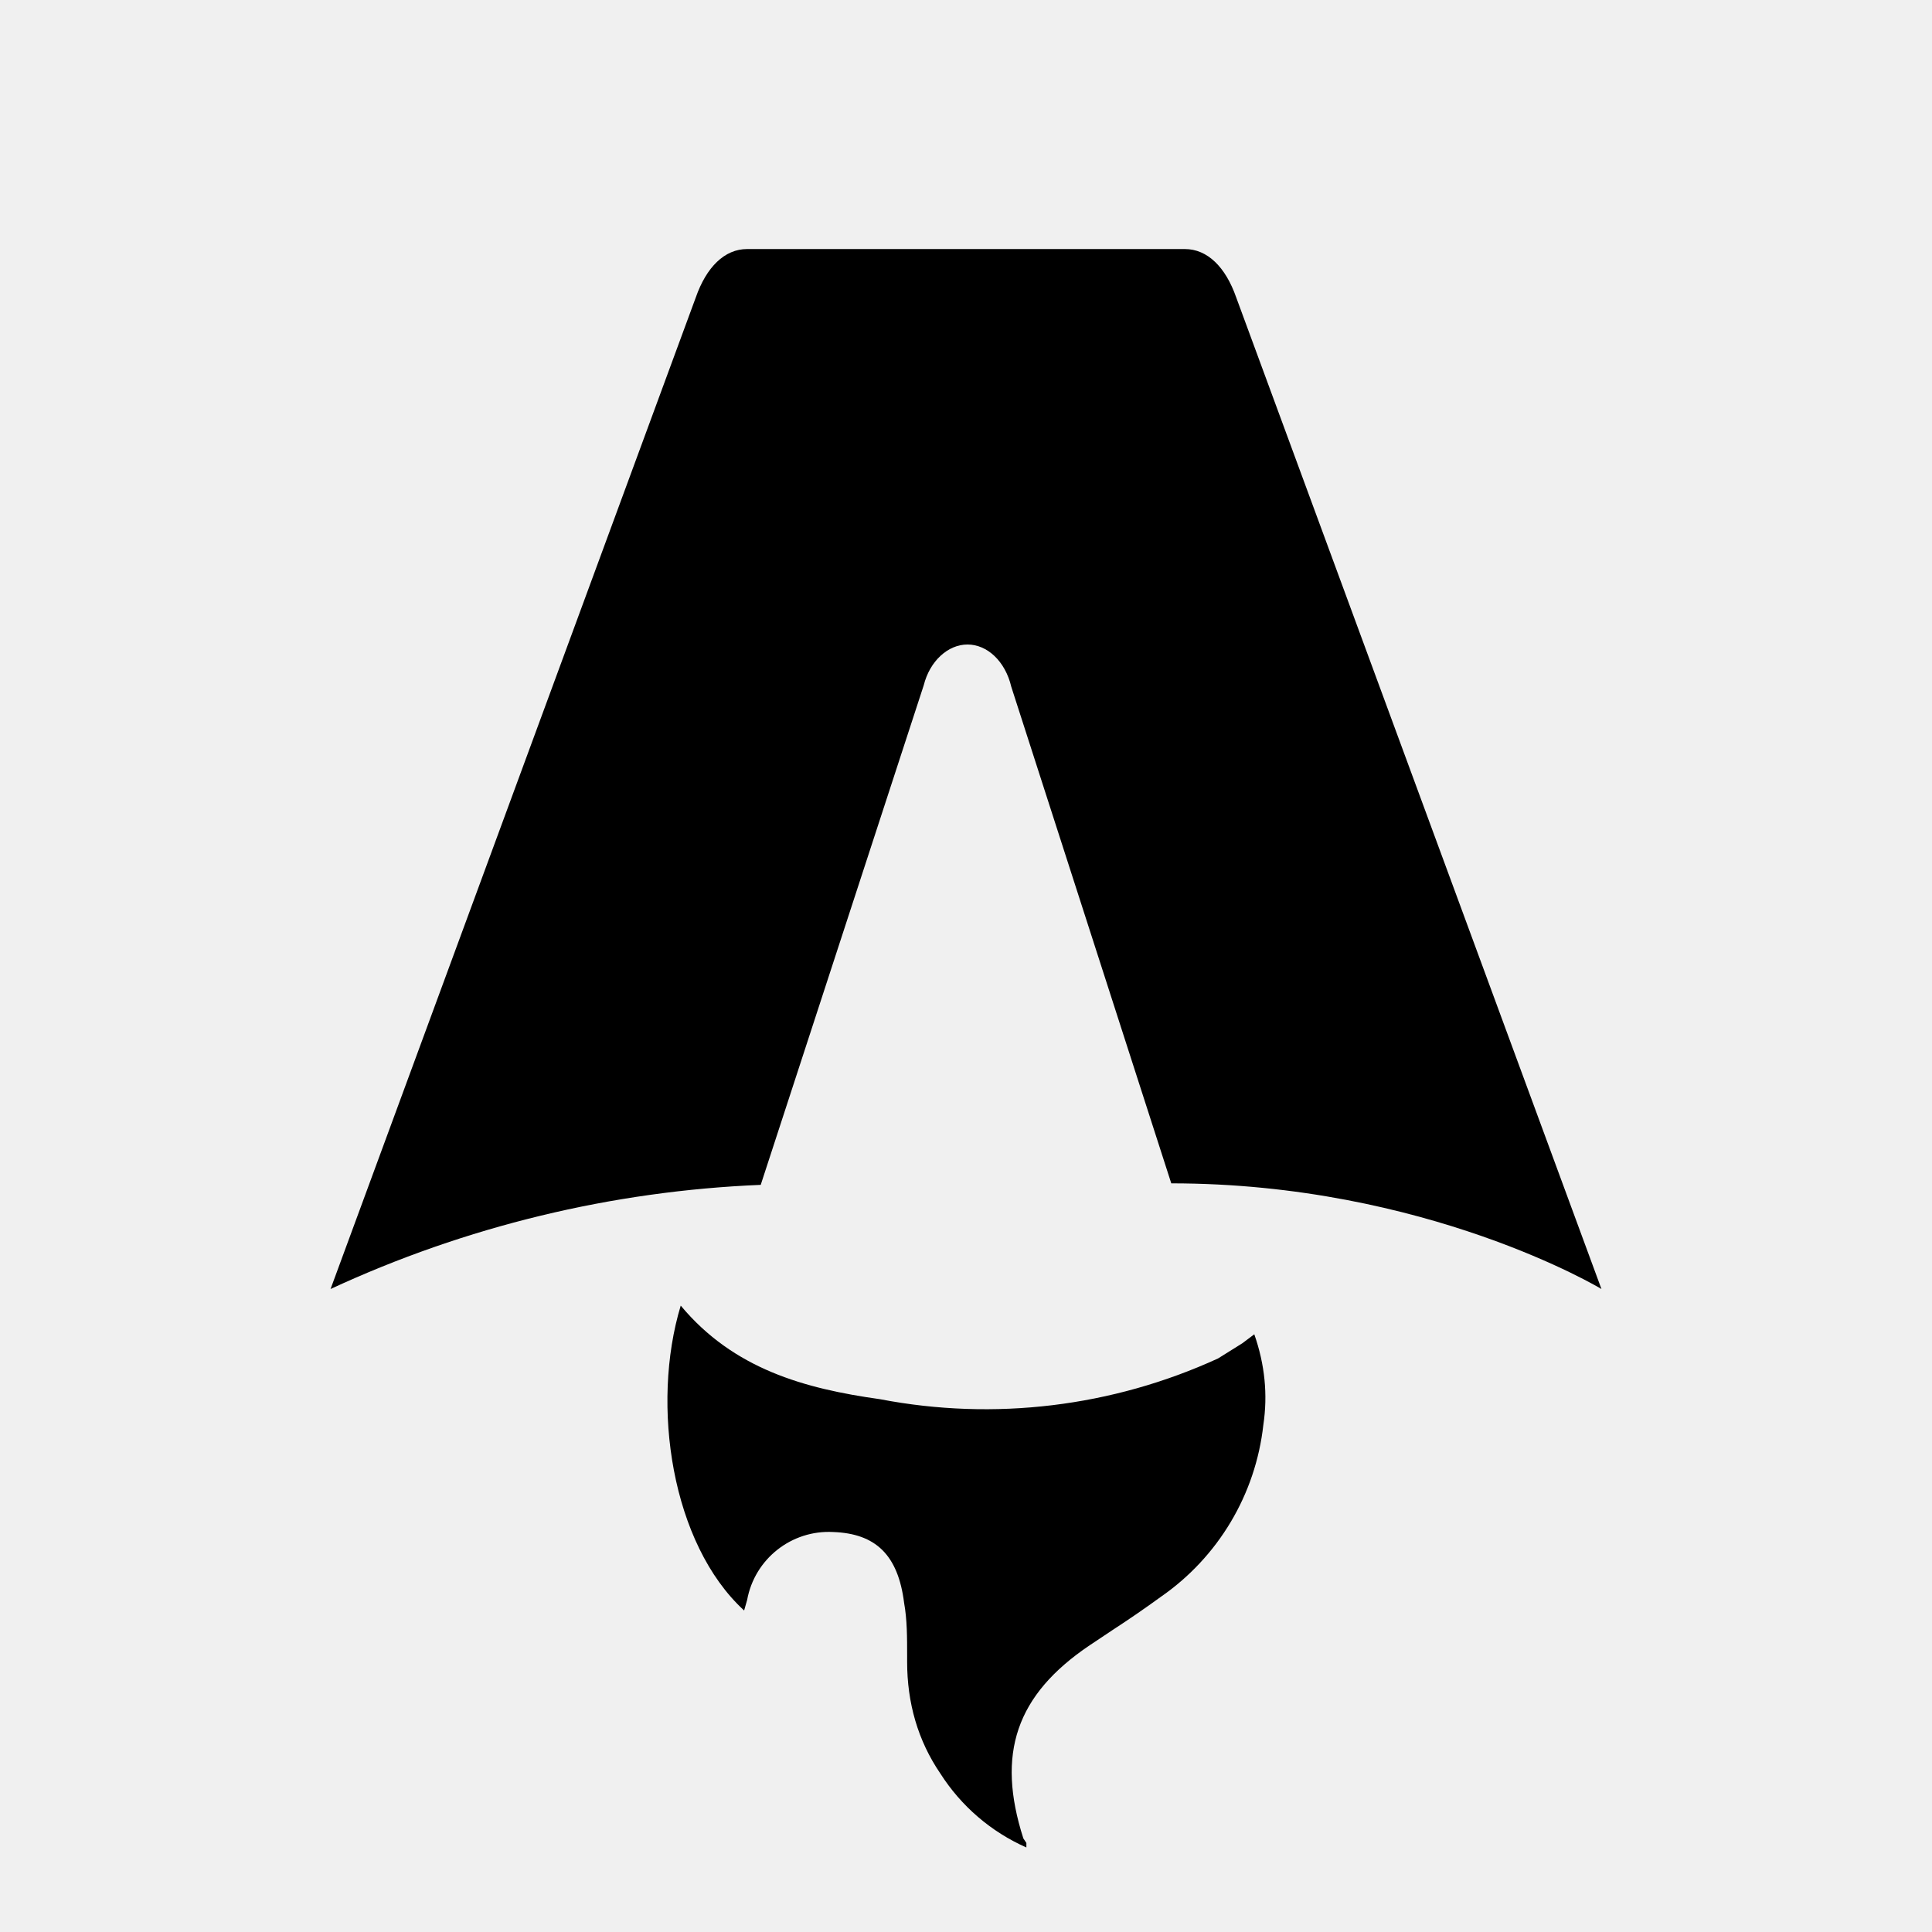
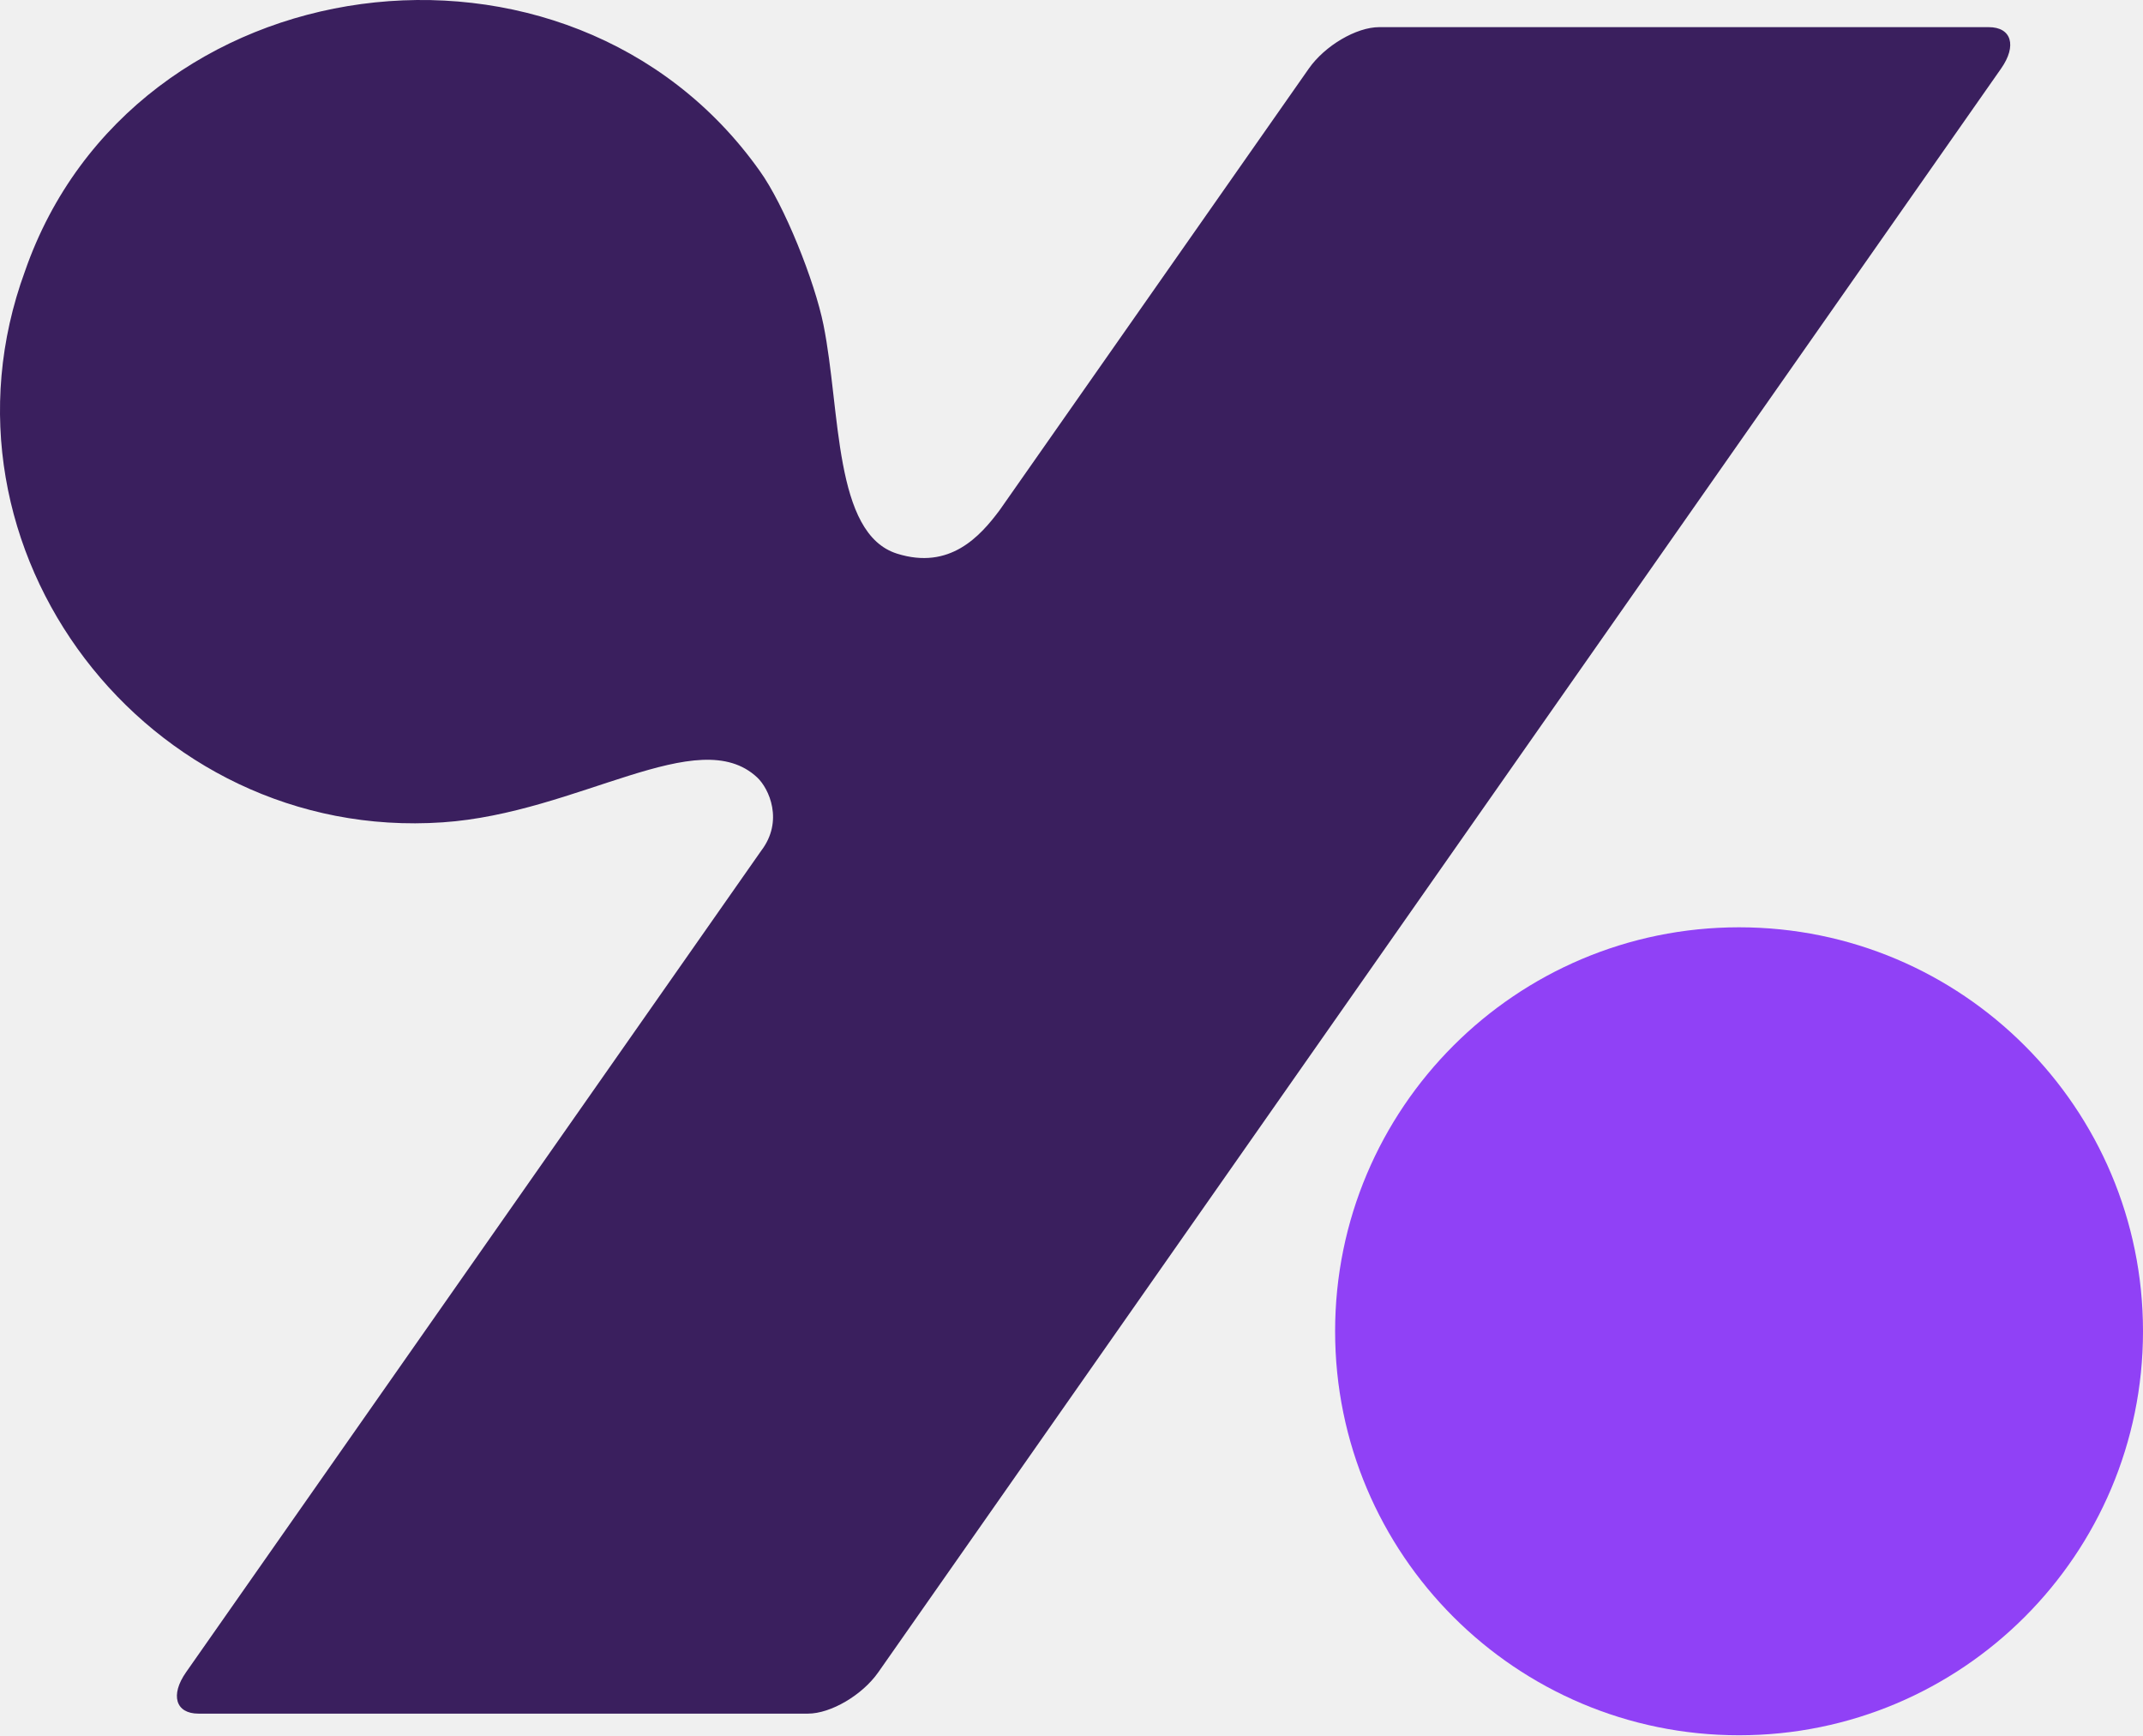
- <svg xmlns="http://www.w3.org/2000/svg" fill="none" viewBox="0 0 128 128">
-   <path d="M50.4 78.5a75.1 75.1 0 0 0-28.5 6.9l24.2-65.7c.7-2 1.9-3.2 3.4-3.2h29c1.5 0 2.7 1.2 3.4 3.2l24.2 65.7s-11.6-7-28.5-7L67 45.5c-.4-1.7-1.6-2.8-2.9-2.8-1.3 0-2.5 1.1-2.9 2.7L50.4 78.5Zm-1.1 28.2Zm-4.2-20.2c-2 6.6-.6 15.8 4.2 20.2a17.5 17.5 0 0 1 .2-.7 5.5 5.5 0 0 1 5.7-4.5c2.8.1 4.3 1.5 4.7 4.7.2 1.1.2 2.3.2 3.5v.4c0 2.7.7 5.2 2.2 7.4a13 13 0 0 0 5.7 4.9v-.3l-.2-.3c-1.8-5.6-.5-9.5 4.4-12.8l1.5-1a73 73 0 0 0 3.2-2.2 16 16 0 0 0 6.8-11.4c.3-2 .1-4-.6-6l-.8.6-1.6 1a37 37 0 0 1-22.4 2.7c-5-.7-9.7-2-13.2-6.2Z" />
-   <style>
-         path { fill: #000; }
-         @media (prefers-color-scheme: dark) {
-             path { fill: #FFF; }
-         }
-     </style>
+ <svg xmlns="http://www.w3.org/2000/svg" id="Layer_2" viewBox="0 0 134.99 109.296">
+   <g id="Components">
+     <g id="_5eb77c3e-fdf5-415a-87f0-512568d8bef3_1">
+       <path d="M134.99,83.851c0-14.053-11.392-25.445-25.445-25.445s-25.445,11.392-25.445,25.445,11.392,25.445,25.445,25.445S134.99,97.904,134.99,83.851" style="fill:#9041f6;" />
+       <path d="M126.052,4.317c1.008-1.44.658-2.607-.781-2.607h-38.394c-1.439,0-3.423,1.167-4.431,2.607l-19.478,27.816c-1.228,1.647-3.135,3.782-6.458,2.74-4.009-1.257-3.549-8.998-4.637-14.405-.556-2.761-2.469-7.562-4.028-9.719C35.871-6.108,8.374-2.494,1.573,17.082c-6.427,17.531,7.723,35.982,26.309,34.713,8.547-.576,16.101-6.308,19.817-2.825.742.696,1.686,2.741.242,4.625L11.719,105.327c-1.008,1.439-.658,2.606.782,2.606h38.393c1.439,0,3.423-1.167,4.431-2.606L126.052,4.317Z" style="fill:#3a1f5e;" />
+     </g>
+   </g>
</svg>
